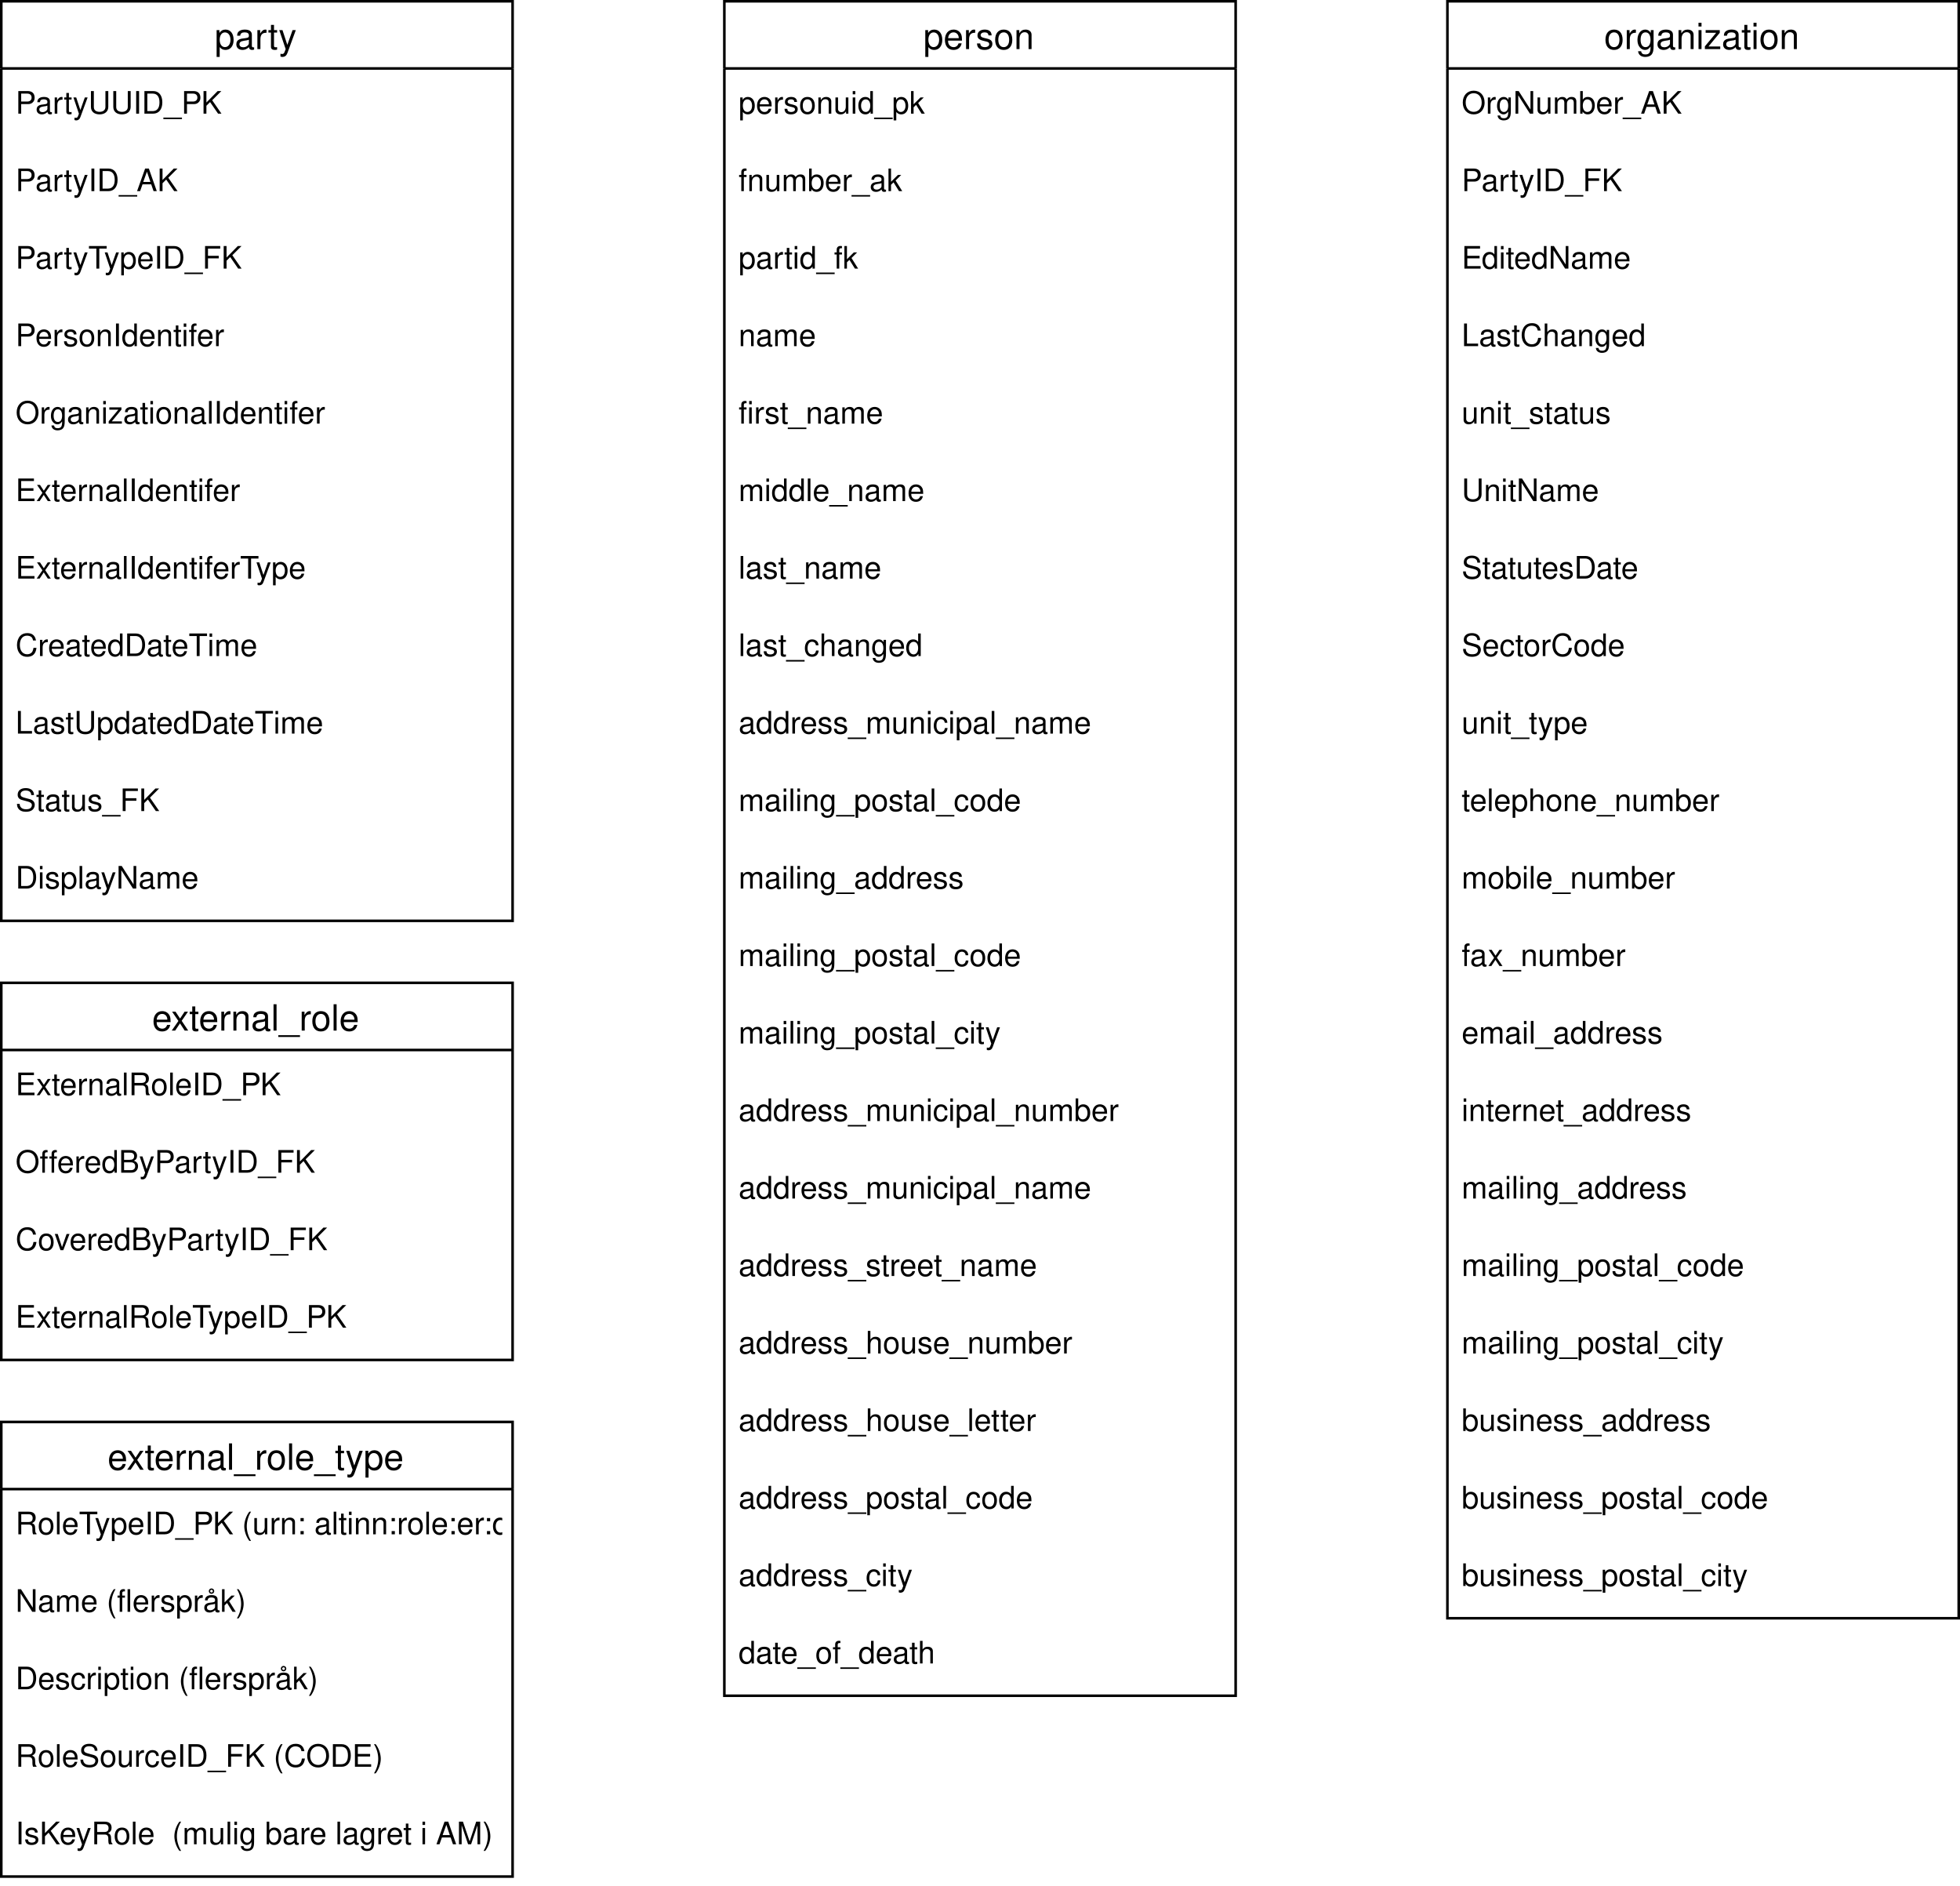
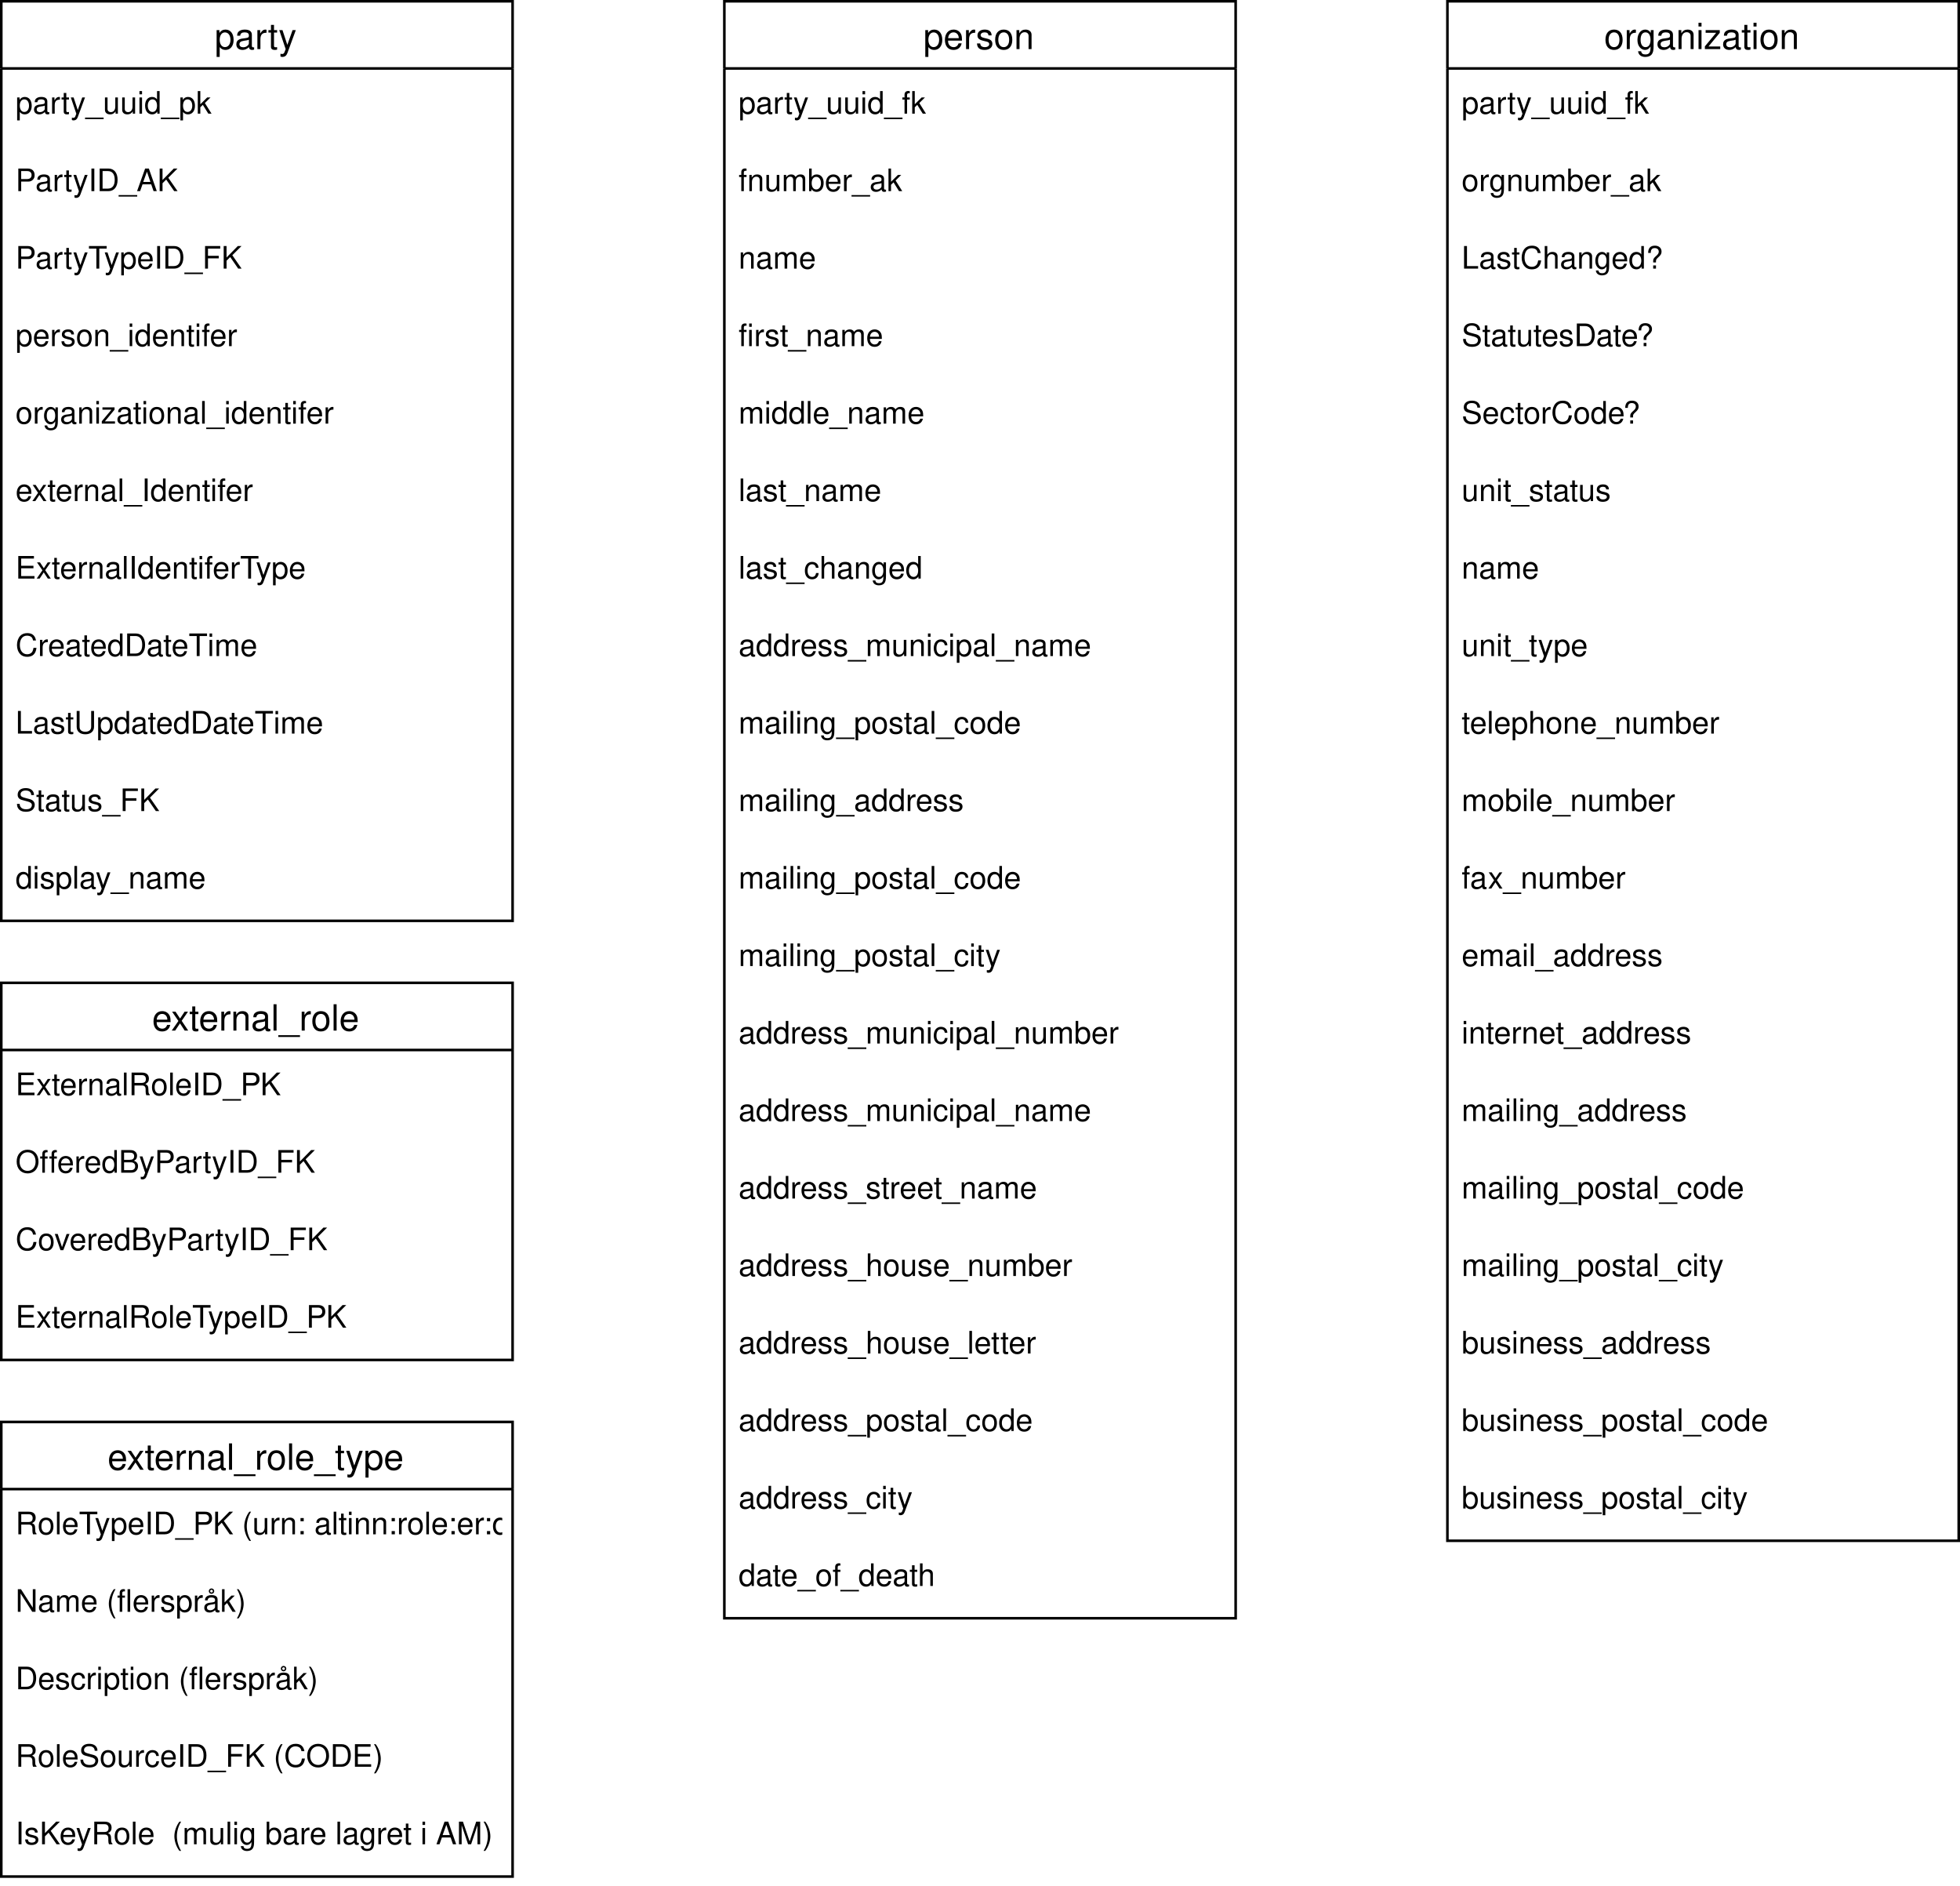
- <svg xmlns="http://www.w3.org/2000/svg" host="65bd71144e" version="1.1" width="759px" height="730px" viewBox="-0.5 -0.5 759 730" content="&lt;mxfile&gt;&lt;diagram id=&quot;9gtNZ8Cywuo6vs4j-QFO&quot; name=&quot;Page-1&quot;&gt;7Z1bb6M6EIB/TaSelyNuIe1jSrp7Vntptd1qHyMXnMSqwcg422R//bHB5DZUhaSykLCUpjBAsP35Mh7PwMiP0s1njvLVd5ZgOvKcZDPyZyPPu/au5bcSbCvBZBxWgiUnSSVy94JH8hdroaOla5Lg4uhEwRgVJD8WxizLcCyOZIhz9np82oLR47vmaImB4DFGFEp/k0SsdLbGzl7+HybLVX1n19FHUlSfrAXFCiXs9UDk3438iDMmqq10E2Gqyq4ul+q6T28c3SWM40y0ucCrLviD6FrnTV4rtjpxYlvnuHglKUWZ3LtdsEw86iOO3I9XhCbf0Jat1R0LgeKXeu92xTj5K89HVB5ypUAe5kID9cKjMx7Vlfo3OS7kOQ91NtwT0Xe0OTrxGypEnRpGKcoL8lymT12YIr4k2S0TgqX6JETJMpPbsfwtzOs8ValyA7kPi1GX7B/MBd4ciHSxfsYsxYLLgnP00UAT1lXcDfX+677CuDe6HawOKotftwWkK+ly99N7jnJDo3yjHlw7AOyDAvv09GU2f/gK+MpMiRIPZy84YpTJUpllrAJOKD0RFTmKSbb8hhcq1cFe8lNnRImYLKwFLWv3iiQJzhQvJpBAz7vKkzOSiTKj41v5kamOnH/Ho7FMUyT33f2+/KjTuYhYJpOJSEkGS/KvWNE/Yug1MvRaM9TQvLAlM+dyZH4zMIlranG1wzU2iCtoxvVrm2OJ7JNF1g7ZtUFk7jUc7R4wL1j2RRadIAs5FFhqbai5rlFsLsB2z5coI3+RICxD1OLriC8wig+ObHcbqXZZcN3BTYyCg2McAKfGOwuvnTLpGIQ3AegijpHAyUx+/SKphdYSmm8Q2hhAUxPbpzyx4M6YupnsKqGG8igLa12UEwGZEN91dtmy6N5Dd2MSHZwTzEiRU7T9gWxja0nMN2kocaFakpezOADLGi1bg9zUIM+0WoYfYrWEA2BFdk2Sef4yzMa4q+69tFrulmQOmC2ydfqM+RxZYj00XNamm5MlH9nCFpZXH62WcCqXDVYz6Y7KsKkSdoaEF2JuifXVOnkDiKWy3Ci2yPpql/SgxkGRbWP9tUV6UOMogcUrlC1xYpn10BTpBXDVBiWJnLkW83SdkZjkiFZNLvJGU2c4EAGwJq79MEt6ATRupYhQWazznBVCEoxZMqBO80J2Ju2SXgBtyjU73RAtt3bcjFond35/ts19CDuTphHPb5gNnLAjYmtHvE4ETRpL5N3aqC2lfdJi7IIxMGlH8aDeYpXPy2cQgUnLig/1l5qhzDDGdsLeCZ1JC0uD6lmjW7F1gQfagV64xmPS5DJ+jyDFQliCHQka9QWDa+E1wcNphAXYaZnVJEA4l6gBlpMIy6wdM5NGlwajp/K9nLPFPMEqdNNCawUtNGlxCSE0dhAeAphZr7DWOPXRsA5f7uwV5n2AV1gI/f3u+fJH5WM01NjIXaXvpVfYBKqfdTDrUCMjuwMzafkMobZ5lxCBk+E6QXcHZtLQGcI1dTVyRENeUu9OzKhz2AQuDK0zIuZFGSlikfXQO6whAvJJIrOdYk9dw25gr1jGYQlcqPA5y6yP3mFNwXM4FoxHdp38lGI/nMMaIvrLkUwMNhj8nOmYSdUDjmMCU5yvZJnXizmWW/+CU0MY+5GyZ0IttG7QjHqAhdDwv0AbS6wbMZPWjwl0GsLK72t4jpYXQjNpAbmGfSNRJvAMC8utGzejvl2u48FB7cSxecCr2mfQM2kRkUPpm/QG7Jdw2eTNqHOX58PZm3VyvpCgUecuz4fTued1QTLlWzK4oe9CcEaD6ny4zLYDZ4NDusMzGkznQ4UTwBuUY9eF8Iw+5ath0MP6WZZzzihsctZLqLUe2vzA+3G9/x7f3YreZYDffljpT8l3wE+939f9XvoKuQ2D4v1igTlObrdD9xo6g53RZ0n5cME1UoVo2Z3FzuhzpRpCJQ97TP0mA9tr9tObyA3ggHek0TSvxlq15kK1ZuK2VWsmH6HWBHBwPGmcztWayzKYqjtRQTK1XWq0/lQVyTRBS/rPQNtw0OtnZ+4U3wO4lWuZc7WgmBc5H0X+aDp+sfx6qf0E0CIww0XMSV4FnliM52I0qggFcMFe9bGPbM3j+mVOzlV0P7uzAPupC9UvXjwg+KX4ircKY72Q4Vyla6kuyI1nmTX5j6Ilx0L9jPybfrds++CCLXf3L78sjx28QdS/+x8=&lt;/diagram&gt;&lt;/mxfile&gt;">
+ <svg xmlns="http://www.w3.org/2000/svg" host="65bd71144e" version="1.1" width="759px" height="730px" viewBox="-0.5 -0.5 759 730" content="&lt;mxfile&gt;&lt;diagram id=&quot;9gtNZ8Cywuo6vs4j-QFO&quot; name=&quot;Page-1&quot;&gt;7Z1bb6M4FMc/TaTuy4pbkvYxJZ3Zatqd0XRG+4hccBKrBiNjpsl8+rWJyaWHqhBGFhKWegkHSGz/bHz897Ez8cN0+5mjfPPIEkwnnpNsJ/5y4nnX3rX8qwy7vWE+ne0Na06Svck9Gp7Ib6yNjraWJMHF2YWCMSpIfm6MWZbhWJzZEOfs9fyyFaPnn5qjNQaGpxhRaP2PJGKjszV1jvZ/MFlv6k92HX0mRfXF2lBsUMJeT0z+3cQPOWNi/yrdhpiqsqvLZX/fp3fOHhLGcSba3ODtb/iFaKnzJu8VO504satzXLySlKJMHt2uWCae9BlHHscbQpMHtGOl+sRCoPilPrrdME5+y+sRladcaZCnudBAvdnZFU/qTv2eHBfymm91Ntw3pke0PbvwARWiTg2jFOUFea7Sp25MEV+T7JYJwVJ9EaJkncnXsXwvzOs87VPlBvIYFqMu2V+YC7w9Meli/YxZigWXBefos4EmrKu4O9PHr8cK497odrA5qSx+3RaQrqTrw1sfOcoXGuU79eDaaQYblbLpRPkLACxzJSo+nL3gkFEmi2WZsT1xQukbU5GjmGTrB7xSyQ6Olu86J8rEZGmtaFW9NyRJcKaAMYEEej7UnpyRTFQ5nd7KH5ns0Pl7OpnKNIXy2D0eyx91ORchy2QyEanQYIn+FSv8ZxC9Rohea4iamjdrCc3pz8wHxL4pYvfLaPHF4mqFa2oQV9CM68cuxxLZJ4usHbJrg8jc64buDvOCZZH0JzJBVrIzsNjaYHNdo9xcwI3xNcrIbyQIyxC1/LryC4zyg32bpIK5IndvyXUjNzdKDnZzd5rcAZzq8iy8dv6kYxDeHKALOUYCJ0v55wdJLbSW0HyD0KYAmhrc/swTC+6C0ZvJRyX0UZ5kYZVFNRaQCfFd55Ati+4jdDcm0cFhQUKKnKJdlCHb2loi802KJS70S/YjOQDLKpetQW5rkBdKlzPvT0iXM0j2qFyuRqpcHur7IKXLw8TMCbRVVqbPmEfIEhugeunCwcF4u7ruqMyqlrBtEV6IEfsm3YGZ1StvALFUlhvFFtlQJUoPdmAU2TY2XGXSg25iBSzeoGyNE8tsgIKkF8B5AJQkciRURGmZkZjkiO6bXOhNFs54IAJgTVyHIVB6AVRLUkSoLNYoZ3KUTKOYJSN6aPZkZ1Kj9AIoUtbsdEO03FpyMylQHoLJbJv7E+yMKpWe3zAaeMOOiJ3t8ToRNKmVeD4cgTe4LZXcZTF2wmhSR/Gg32Kdz/4jiMCksuJD/6VmKDOMsR2wd0JnUmFpcD1rdBtWFnikD9CeBE1KLtOPCFIshCXYcdLHpAAzhdFFNcHTYYQF2AWg0egwOJaoAVaDCMus5UyryY4Pip4qmC9iqyjBaj2ghdYOmknFZQahna44AMxslFFrnPrsrF4T2zXK6FAPesVGQ1/GRhkda/0go4xmMOZPtsmRhxl1R2ZSOpvBWVr1LAr1JK3/yUIbXsDRDYRWRbILXKgFCJbaMKOOGlcg4FgwHqpB3ZiofaBK70EOI/BoDmf2yoyIqKjWjowHWc+GZlIHa1gTOV7V+QKX0aTi1bDyuGpeYrRrVi8AZlLhmsPGJTDF+UaWeT1FYLkNb/njDC4oSNkzoRZaR2hGVS4oJ6/Q1hLrRMxoNNEchqJgFU00vvC9ntBMqiDX8NlIlLCaYWG5deRmdOWV48FO7U247IjnSrvTMxorJB/M79Ib8Wx3P23EaMiQ58PRmw2d7UvQ6CotHw7nnsuCZCpiYXRdXz9wRiOFpIP0Pji75KA7PKNLtHzocAJ4owoX6gnP6D5SDZ3eYbNEzihscjb2pLUf2rw397Q+/ojvYWaoH+D391T8LvneL6NvI909+Fj3BxmA4jZ0il9XK8xxcrurN+se687PF7AzuuGND6MaQlWIlt1F7IzqMA0L8E6fmHrPdfvUHGZgihvADu/Mo2mejbVuTU+3Zu62dWvmf8KtCWDn+KZxOlcll2WwUJ9EBcnU68qj9ReqSBYJWtO/RtqGg0Fv8HdwfE/g/lvFvDhXK4p5kfNJ6E8W0xfLb5DeTwAVgSUuYk7y/XIGi/FSjEYdoQBO2Ktn7BMreVx/7YxzFX5d3lmAw/SF6u+IOyF4X3zBO4WxnshwrtJSugvyxbPMmvxH0Zpjod5G/i4eLdsh7CEoD4/f01edO/myQ//ufw==&lt;/diagram&gt;&lt;/mxfile&gt;">
  <defs>
    <clipPath id="mx-clip-4-31-190-30-0">
      <rect x="4" y="31" width="190" height="30" />
    </clipPath>
    <clipPath id="mx-clip-4-61-190-30-0">
      <rect x="4" y="61" width="190" height="30" />
    </clipPath>
    <clipPath id="mx-clip-4-91-190-30-0">
      <rect x="4" y="91" width="190" height="30" />
    </clipPath>
    <clipPath id="mx-clip-4-121-190-30-0">
      <rect x="4" y="121" width="190" height="30" />
    </clipPath>
    <clipPath id="mx-clip-4-151-190-30-0">
      <rect x="4" y="151" width="190" height="30" />
    </clipPath>
    <clipPath id="mx-clip-4-181-190-30-0">
      <rect x="4" y="181" width="190" height="30" />
    </clipPath>
    <clipPath id="mx-clip-4-211-190-30-0">
      <rect x="4" y="211" width="190" height="30" />
    </clipPath>
    <clipPath id="mx-clip-4-241-190-30-0">
      <rect x="4" y="241" width="190" height="30" />
    </clipPath>
    <clipPath id="mx-clip-4-271-190-30-0">
      <rect x="4" y="271" width="190" height="30" />
    </clipPath>
    <clipPath id="mx-clip-4-301-190-30-0">
      <rect x="4" y="301" width="190" height="30" />
    </clipPath>
    <clipPath id="mx-clip-4-331-190-30-0">
      <rect x="4" y="331" width="190" height="30" />
    </clipPath>
    <clipPath id="mx-clip-284-31-190-30-0">
      <rect x="284" y="31" width="190" height="30" />
    </clipPath>
    <clipPath id="mx-clip-284-61-190-30-0">
      <rect x="284" y="61" width="190" height="30" />
    </clipPath>
    <clipPath id="mx-clip-284-91-190-30-0">
      <rect x="284" y="91" width="190" height="30" />
    </clipPath>
    <clipPath id="mx-clip-284-121-190-30-0">
      <rect x="284" y="121" width="190" height="30" />
    </clipPath>
    <clipPath id="mx-clip-284-151-190-30-0">
      <rect x="284" y="151" width="190" height="30" />
    </clipPath>
    <clipPath id="mx-clip-284-181-190-30-0">
      <rect x="284" y="181" width="190" height="30" />
    </clipPath>
    <clipPath id="mx-clip-284-211-190-30-0">
      <rect x="284" y="211" width="190" height="30" />
    </clipPath>
    <clipPath id="mx-clip-284-241-190-30-0">
      <rect x="284" y="241" width="190" height="30" />
    </clipPath>
    <clipPath id="mx-clip-284-271-190-30-0">
      <rect x="284" y="271" width="190" height="30" />
    </clipPath>
    <clipPath id="mx-clip-284-301-190-30-0">
      <rect x="284" y="301" width="190" height="30" />
    </clipPath>
    <clipPath id="mx-clip-284-331-190-30-0">
      <rect x="284" y="331" width="190" height="30" />
    </clipPath>
    <clipPath id="mx-clip-284-361-190-30-0">
      <rect x="284" y="361" width="190" height="30" />
    </clipPath>
    <clipPath id="mx-clip-284-391-190-30-0">
      <rect x="284" y="391" width="190" height="30" />
    </clipPath>
    <clipPath id="mx-clip-284-421-190-30-0">
      <rect x="284" y="421" width="190" height="30" />
    </clipPath>
    <clipPath id="mx-clip-284-451-190-30-0">
      <rect x="284" y="451" width="190" height="30" />
    </clipPath>
    <clipPath id="mx-clip-284-481-190-30-0">
      <rect x="284" y="481" width="190" height="30" />
    </clipPath>
    <clipPath id="mx-clip-284-511-190-30-0">
      <rect x="284" y="511" width="190" height="30" />
    </clipPath>
    <clipPath id="mx-clip-284-541-190-30-0">
      <rect x="284" y="541" width="190" height="30" />
    </clipPath>
    <clipPath id="mx-clip-284-571-190-30-0">
      <rect x="284" y="571" width="190" height="30" />
    </clipPath>
    <clipPath id="mx-clip-284-601-190-30-0">
      <rect x="284" y="601" width="190" height="30" />
    </clipPath>
-     <clipPath id="mx-clip-284-631-190-30-0">
-       <rect x="284" y="631" width="190" height="30" />
-     </clipPath>
    <clipPath id="mx-clip-564-31-190-30-0">
      <rect x="564" y="31" width="190" height="30" />
    </clipPath>
    <clipPath id="mx-clip-564-61-190-30-0">
      <rect x="564" y="61" width="190" height="30" />
    </clipPath>
    <clipPath id="mx-clip-564-91-190-30-0">
      <rect x="564" y="91" width="190" height="30" />
    </clipPath>
    <clipPath id="mx-clip-564-121-190-30-0">
      <rect x="564" y="121" width="190" height="30" />
    </clipPath>
    <clipPath id="mx-clip-564-151-190-30-0">
      <rect x="564" y="151" width="190" height="30" />
    </clipPath>
    <clipPath id="mx-clip-564-181-190-30-0">
      <rect x="564" y="181" width="190" height="30" />
    </clipPath>
    <clipPath id="mx-clip-564-211-190-30-0">
      <rect x="564" y="211" width="190" height="30" />
    </clipPath>
    <clipPath id="mx-clip-564-241-190-30-0">
      <rect x="564" y="241" width="190" height="30" />
    </clipPath>
    <clipPath id="mx-clip-564-271-190-30-0">
      <rect x="564" y="271" width="190" height="30" />
    </clipPath>
    <clipPath id="mx-clip-564-301-190-30-0">
      <rect x="564" y="301" width="190" height="30" />
    </clipPath>
    <clipPath id="mx-clip-564-331-190-30-0">
      <rect x="564" y="331" width="190" height="30" />
    </clipPath>
    <clipPath id="mx-clip-564-361-190-30-0">
      <rect x="564" y="361" width="190" height="30" />
    </clipPath>
    <clipPath id="mx-clip-564-391-190-30-0">
      <rect x="564" y="391" width="190" height="30" />
    </clipPath>
    <clipPath id="mx-clip-564-421-190-30-0">
      <rect x="564" y="421" width="190" height="30" />
    </clipPath>
    <clipPath id="mx-clip-564-451-190-30-0">
      <rect x="564" y="451" width="190" height="30" />
    </clipPath>
    <clipPath id="mx-clip-564-481-190-30-0">
      <rect x="564" y="481" width="190" height="30" />
    </clipPath>
    <clipPath id="mx-clip-564-511-190-30-0">
      <rect x="564" y="511" width="190" height="30" />
    </clipPath>
    <clipPath id="mx-clip-564-541-190-30-0">
      <rect x="564" y="541" width="190" height="30" />
    </clipPath>
    <clipPath id="mx-clip-564-571-190-30-0">
      <rect x="564" y="571" width="190" height="30" />
-     </clipPath>
-     <clipPath id="mx-clip-564-601-190-30-0">
-       <rect x="564" y="601" width="190" height="30" />
    </clipPath>
    <clipPath id="mx-clip-4-411-190-30-0">
      <rect x="4" y="411" width="190" height="30" />
    </clipPath>
    <clipPath id="mx-clip-4-441-190-30-0">
      <rect x="4" y="441" width="190" height="30" />
    </clipPath>
    <clipPath id="mx-clip-4-471-190-30-0">
      <rect x="4" y="471" width="190" height="30" />
    </clipPath>
    <clipPath id="mx-clip-4-501-190-30-0">
      <rect x="4" y="501" width="190" height="30" />
    </clipPath>
    <clipPath id="mx-clip-4-581-190-30-0">
      <rect x="4" y="581" width="190" height="30" />
    </clipPath>
    <clipPath id="mx-clip-4-611-190-30-0">
      <rect x="4" y="611" width="190" height="30" />
    </clipPath>
    <clipPath id="mx-clip-4-641-190-30-0">
      <rect x="4" y="641" width="190" height="30" />
    </clipPath>
    <clipPath id="mx-clip-4-671-190-30-0">
      <rect x="4" y="671" width="190" height="30" />
    </clipPath>
    <clipPath id="mx-clip-4-701-190-30-0">
      <rect x="4" y="701" width="190" height="30" />
    </clipPath>
  </defs>
  <g>
    <path d="M 0 26 L 0 0 L 198 0 L 198 26" fill="rgb(255, 255, 255)" stroke="rgb(0, 0, 0)" stroke-miterlimit="10" pointer-events="all" />
    <path d="M 0 26 L 0 356 L 198 356 L 198 26" fill="none" stroke="rgb(0, 0, 0)" stroke-miterlimit="10" pointer-events="none" />
    <path d="M 0 26 L 198 26" fill="none" stroke="rgb(0, 0, 0)" stroke-miterlimit="10" pointer-events="none" />
    <g fill="rgb(0, 0, 0)" font-family="Helvetica" pointer-events="none" text-anchor="middle" font-size="14px">
      <text x="98.5" y="18.5">
                party
            </text>
    </g>
    <g fill="rgb(0, 0, 0)" font-family="Helvetica" pointer-events="none" clip-path="url(#mx-clip-4-31-190-30-0)" font-size="12px">
      <text x="5.5" y="43.5">
-                 PartyUUID_PK
+                 party_uuid_pk
            </text>
    </g>
    <g fill="rgb(0, 0, 0)" font-family="Helvetica" pointer-events="none" clip-path="url(#mx-clip-4-61-190-30-0)" font-size="12px">
      <text x="5.5" y="73.5">
                PartyID_AK
            </text>
    </g>
    <g fill="rgb(0, 0, 0)" font-family="Helvetica" pointer-events="none" clip-path="url(#mx-clip-4-91-190-30-0)" font-size="12px">
      <text x="5.5" y="103.5">
                PartyTypeID_FK
            </text>
    </g>
    <g fill="rgb(0, 0, 0)" font-family="Helvetica" pointer-events="none" clip-path="url(#mx-clip-4-121-190-30-0)" font-size="12px">
      <text x="5.5" y="133.5">
-                 PersonIdentifer
+                 person_identifer
            </text>
    </g>
    <g fill="rgb(0, 0, 0)" font-family="Helvetica" pointer-events="none" clip-path="url(#mx-clip-4-151-190-30-0)" font-size="12px">
      <text x="5.5" y="163.5">
-                 OrganizationalIdentifer
+                 organizational_identifer
            </text>
    </g>
    <g fill="rgb(0, 0, 0)" font-family="Helvetica" pointer-events="none" clip-path="url(#mx-clip-4-181-190-30-0)" font-size="12px">
      <text x="5.5" y="193.5">
-                 ExternalIdentifer
+                 external_Identifer
            </text>
    </g>
    <g fill="rgb(0, 0, 0)" font-family="Helvetica" pointer-events="none" clip-path="url(#mx-clip-4-211-190-30-0)" font-size="12px">
      <text x="5.5" y="223.5">
                ExternalIdentiferType
            </text>
    </g>
    <g fill="rgb(0, 0, 0)" font-family="Helvetica" pointer-events="none" clip-path="url(#mx-clip-4-241-190-30-0)" font-size="12px">
      <text x="5.5" y="253.5">
                CreatedDateTime
            </text>
    </g>
    <g fill="rgb(0, 0, 0)" font-family="Helvetica" pointer-events="none" clip-path="url(#mx-clip-4-271-190-30-0)" font-size="12px">
      <text x="5.5" y="283.5">
                LastUpdatedDateTime
            </text>
    </g>
    <g fill="rgb(0, 0, 0)" font-family="Helvetica" pointer-events="none" clip-path="url(#mx-clip-4-301-190-30-0)" font-size="12px">
      <text x="5.5" y="313.5">
                Status_FK
            </text>
    </g>
    <g fill="rgb(0, 0, 0)" font-family="Helvetica" pointer-events="none" clip-path="url(#mx-clip-4-331-190-30-0)" font-size="12px">
      <text x="5.5" y="343.5">
-                 DisplayName
+                 display_name
            </text>
    </g>
    <path d="M 280 26 L 280 0 L 478 0 L 478 26" fill="rgb(255, 255, 255)" stroke="rgb(0, 0, 0)" stroke-miterlimit="10" pointer-events="none" />
-     <path d="M 280 26 L 280 656 L 478 656 L 478 26" fill="none" stroke="rgb(0, 0, 0)" stroke-miterlimit="10" pointer-events="none" />
+     <path d="M 280 26 L 280 626 L 478 626 L 478 26" fill="none" stroke="rgb(0, 0, 0)" stroke-miterlimit="10" pointer-events="none" />
    <path d="M 280 26 L 478 26" fill="none" stroke="rgb(0, 0, 0)" stroke-miterlimit="10" pointer-events="none" />
    <g fill="rgb(0, 0, 0)" font-family="Helvetica" pointer-events="none" text-anchor="middle" font-size="14px">
      <text x="378.5" y="18.5">
                person
            </text>
    </g>
    <g fill="rgb(0, 0, 0)" font-family="Helvetica" pointer-events="none" clip-path="url(#mx-clip-284-31-190-30-0)" font-size="12px">
      <text x="285.5" y="43.5">
-                 personuid_pk
+                 party_uuid_fk
            </text>
    </g>
    <g fill="rgb(0, 0, 0)" font-family="Helvetica" pointer-events="none" clip-path="url(#mx-clip-284-61-190-30-0)" font-size="12px">
      <text x="285.5" y="73.5">
                fnumber_ak
            </text>
    </g>
    <g fill="rgb(0, 0, 0)" font-family="Helvetica" pointer-events="none" clip-path="url(#mx-clip-284-91-190-30-0)" font-size="12px">
      <text x="285.5" y="103.5">
-                 partid_fk
+                 name
            </text>
    </g>
    <g fill="rgb(0, 0, 0)" font-family="Helvetica" pointer-events="none" clip-path="url(#mx-clip-284-121-190-30-0)" font-size="12px">
      <text x="285.5" y="133.5">
-                 name
+                 first_name
            </text>
    </g>
    <g fill="rgb(0, 0, 0)" font-family="Helvetica" pointer-events="none" clip-path="url(#mx-clip-284-151-190-30-0)" font-size="12px">
      <text x="285.5" y="163.5">
-                 first_name
+                 middle_name
            </text>
    </g>
    <g fill="rgb(0, 0, 0)" font-family="Helvetica" pointer-events="none" clip-path="url(#mx-clip-284-181-190-30-0)" font-size="12px">
      <text x="285.5" y="193.5">
-                 middle_name
+                 last_name
            </text>
    </g>
    <g fill="rgb(0, 0, 0)" font-family="Helvetica" pointer-events="none" clip-path="url(#mx-clip-284-211-190-30-0)" font-size="12px">
      <text x="285.5" y="223.5">
-                 last_name
+                 last_changed
            </text>
    </g>
    <g fill="rgb(0, 0, 0)" font-family="Helvetica" pointer-events="none" clip-path="url(#mx-clip-284-241-190-30-0)" font-size="12px">
      <text x="285.5" y="253.5">
-                 last_changed
+                 address_municipal_name
            </text>
    </g>
    <g fill="rgb(0, 0, 0)" font-family="Helvetica" pointer-events="none" clip-path="url(#mx-clip-284-271-190-30-0)" font-size="12px">
      <text x="285.5" y="283.5">
-                 address_municipal_name
+                 mailing_postal_code
            </text>
    </g>
    <g fill="rgb(0, 0, 0)" font-family="Helvetica" pointer-events="none" clip-path="url(#mx-clip-284-301-190-30-0)" font-size="12px">
      <text x="285.5" y="313.5">
-                 mailing_postal_code
+                 mailing_address
            </text>
    </g>
    <g fill="rgb(0, 0, 0)" font-family="Helvetica" pointer-events="none" clip-path="url(#mx-clip-284-331-190-30-0)" font-size="12px">
      <text x="285.5" y="343.5">
-                 mailing_address
+                 mailing_postal_code
            </text>
    </g>
    <g fill="rgb(0, 0, 0)" font-family="Helvetica" pointer-events="none" clip-path="url(#mx-clip-284-361-190-30-0)" font-size="12px">
      <text x="285.5" y="373.5">
-                 mailing_postal_code
+                 mailing_postal_city
            </text>
    </g>
    <g fill="rgb(0, 0, 0)" font-family="Helvetica" pointer-events="none" clip-path="url(#mx-clip-284-391-190-30-0)" font-size="12px">
      <text x="285.5" y="403.5">
-                 mailing_postal_city
+                 address_municipal_number
            </text>
    </g>
    <g fill="rgb(0, 0, 0)" font-family="Helvetica" pointer-events="none" clip-path="url(#mx-clip-284-421-190-30-0)" font-size="12px">
      <text x="285.5" y="433.5">
-                 address_municipal_number
+                 address_municipal_name
            </text>
    </g>
    <g fill="rgb(0, 0, 0)" font-family="Helvetica" pointer-events="none" clip-path="url(#mx-clip-284-451-190-30-0)" font-size="12px">
      <text x="285.5" y="463.5">
-                 address_municipal_name
+                 address_street_name
            </text>
    </g>
    <g fill="rgb(0, 0, 0)" font-family="Helvetica" pointer-events="none" clip-path="url(#mx-clip-284-481-190-30-0)" font-size="12px">
      <text x="285.5" y="493.5">
-                 address_street_name
+                 address_house_number
            </text>
    </g>
    <g fill="rgb(0, 0, 0)" font-family="Helvetica" pointer-events="none" clip-path="url(#mx-clip-284-511-190-30-0)" font-size="12px">
      <text x="285.5" y="523.5">
-                 address_house_number
+                 address_house_letter
            </text>
    </g>
    <g fill="rgb(0, 0, 0)" font-family="Helvetica" pointer-events="none" clip-path="url(#mx-clip-284-541-190-30-0)" font-size="12px">
      <text x="285.5" y="553.5">
-                 address_house_letter
+                 address_postal_code
            </text>
    </g>
    <g fill="rgb(0, 0, 0)" font-family="Helvetica" pointer-events="none" clip-path="url(#mx-clip-284-571-190-30-0)" font-size="12px">
      <text x="285.5" y="583.5">
-                 address_postal_code
+                 address_city
            </text>
    </g>
    <g fill="rgb(0, 0, 0)" font-family="Helvetica" pointer-events="none" clip-path="url(#mx-clip-284-601-190-30-0)" font-size="12px">
      <text x="285.5" y="613.5">
-                 address_city
-             </text>
-     </g>
-     <g fill="rgb(0, 0, 0)" font-family="Helvetica" pointer-events="none" clip-path="url(#mx-clip-284-631-190-30-0)" font-size="12px">
-       <text x="285.5" y="643.5">
                date_of_death
            </text>
    </g>
    <path d="M 560 26 L 560 0 L 758 0 L 758 26" fill="rgb(255, 255, 255)" stroke="rgb(0, 0, 0)" stroke-miterlimit="10" pointer-events="none" />
-     <path d="M 560 26 L 560 626 L 758 626 L 758 26" fill="none" stroke="rgb(0, 0, 0)" stroke-miterlimit="10" pointer-events="none" />
+     <path d="M 560 26 L 560 596 L 758 596 L 758 26" fill="none" stroke="rgb(0, 0, 0)" stroke-miterlimit="10" pointer-events="none" />
    <path d="M 560 26 L 758 26" fill="none" stroke="rgb(0, 0, 0)" stroke-miterlimit="10" pointer-events="none" />
    <g fill="rgb(0, 0, 0)" font-family="Helvetica" pointer-events="none" text-anchor="middle" font-size="14px">
      <text x="658.5" y="18.5">
                organization
            </text>
    </g>
    <g fill="rgb(0, 0, 0)" font-family="Helvetica" pointer-events="none" clip-path="url(#mx-clip-564-31-190-30-0)" font-size="12px">
      <text x="565.5" y="43.5">
-                 OrgNumber_AK
+                 party_uuid_fk
            </text>
    </g>
    <g fill="rgb(0, 0, 0)" font-family="Helvetica" pointer-events="none" clip-path="url(#mx-clip-564-61-190-30-0)" font-size="12px">
      <text x="565.5" y="73.5">
-                 PartyID_FK
+                 orgnumber_ak
            </text>
    </g>
    <g fill="rgb(0, 0, 0)" font-family="Helvetica" pointer-events="none" clip-path="url(#mx-clip-564-91-190-30-0)" font-size="12px">
      <text x="565.5" y="103.5">
-                 EditedName
+                 LastChanged?
            </text>
    </g>
    <g fill="rgb(0, 0, 0)" font-family="Helvetica" pointer-events="none" clip-path="url(#mx-clip-564-121-190-30-0)" font-size="12px">
      <text x="565.5" y="133.5">
-                 LastChanged
+                 StatutesDate?
            </text>
    </g>
    <g fill="rgb(0, 0, 0)" font-family="Helvetica" pointer-events="none" clip-path="url(#mx-clip-564-151-190-30-0)" font-size="12px">
      <text x="565.5" y="163.5">
-                 unit_status
+                 SectorCode?
            </text>
    </g>
    <g fill="rgb(0, 0, 0)" font-family="Helvetica" pointer-events="none" clip-path="url(#mx-clip-564-181-190-30-0)" font-size="12px">
      <text x="565.5" y="193.5">
-                 UnitName
+                 unit_status
            </text>
    </g>
    <g fill="rgb(0, 0, 0)" font-family="Helvetica" pointer-events="none" clip-path="url(#mx-clip-564-211-190-30-0)" font-size="12px">
      <text x="565.5" y="223.5">
-                 StatutesDate
+                 name
            </text>
    </g>
    <g fill="rgb(0, 0, 0)" font-family="Helvetica" pointer-events="none" clip-path="url(#mx-clip-564-241-190-30-0)" font-size="12px">
      <text x="565.5" y="253.5">
-                 SectorCode
+                 unit_type
            </text>
    </g>
    <g fill="rgb(0, 0, 0)" font-family="Helvetica" pointer-events="none" clip-path="url(#mx-clip-564-271-190-30-0)" font-size="12px">
      <text x="565.5" y="283.5">
-                 unit_type
+                 telephone_number
            </text>
    </g>
    <g fill="rgb(0, 0, 0)" font-family="Helvetica" pointer-events="none" clip-path="url(#mx-clip-564-301-190-30-0)" font-size="12px">
      <text x="565.5" y="313.5">
-                 telephone_number
+                 mobile_number
            </text>
    </g>
    <g fill="rgb(0, 0, 0)" font-family="Helvetica" pointer-events="none" clip-path="url(#mx-clip-564-331-190-30-0)" font-size="12px">
      <text x="565.5" y="343.5">
-                 mobile_number
+                 fax_number
            </text>
    </g>
    <g fill="rgb(0, 0, 0)" font-family="Helvetica" pointer-events="none" clip-path="url(#mx-clip-564-361-190-30-0)" font-size="12px">
      <text x="565.5" y="373.5">
-                 fax_number
+                 email_address
            </text>
    </g>
    <g fill="rgb(0, 0, 0)" font-family="Helvetica" pointer-events="none" clip-path="url(#mx-clip-564-391-190-30-0)" font-size="12px">
      <text x="565.5" y="403.5">
-                 email_address
+                 internet_address
            </text>
    </g>
    <g fill="rgb(0, 0, 0)" font-family="Helvetica" pointer-events="none" clip-path="url(#mx-clip-564-421-190-30-0)" font-size="12px">
      <text x="565.5" y="433.5">
-                 internet_address
+                 mailing_address
            </text>
    </g>
    <g fill="rgb(0, 0, 0)" font-family="Helvetica" pointer-events="none" clip-path="url(#mx-clip-564-451-190-30-0)" font-size="12px">
      <text x="565.5" y="463.5">
-                 mailing_address
+                 mailing_postal_code
            </text>
    </g>
    <g fill="rgb(0, 0, 0)" font-family="Helvetica" pointer-events="none" clip-path="url(#mx-clip-564-481-190-30-0)" font-size="12px">
      <text x="565.5" y="493.5">
-                 mailing_postal_code
+                 mailing_postal_city
            </text>
    </g>
    <g fill="rgb(0, 0, 0)" font-family="Helvetica" pointer-events="none" clip-path="url(#mx-clip-564-511-190-30-0)" font-size="12px">
      <text x="565.5" y="523.5">
-                 mailing_postal_city
+                 business_address
            </text>
    </g>
    <g fill="rgb(0, 0, 0)" font-family="Helvetica" pointer-events="none" clip-path="url(#mx-clip-564-541-190-30-0)" font-size="12px">
      <text x="565.5" y="553.5">
-                 business_address
+                 business_postal_code
            </text>
    </g>
    <g fill="rgb(0, 0, 0)" font-family="Helvetica" pointer-events="none" clip-path="url(#mx-clip-564-571-190-30-0)" font-size="12px">
      <text x="565.5" y="583.5">
-                 business_postal_code
-             </text>
-     </g>
-     <g fill="rgb(0, 0, 0)" font-family="Helvetica" pointer-events="none" clip-path="url(#mx-clip-564-601-190-30-0)" font-size="12px">
-       <text x="565.5" y="613.5">
                business_postal_city
            </text>
    </g>
    <path d="M 0 406 L 0 380 L 198 380 L 198 406" fill="rgb(255, 255, 255)" stroke="rgb(0, 0, 0)" stroke-miterlimit="10" pointer-events="none" />
    <path d="M 0 406 L 0 526 L 198 526 L 198 406" fill="none" stroke="rgb(0, 0, 0)" stroke-miterlimit="10" pointer-events="none" />
    <path d="M 0 406 L 198 406" fill="none" stroke="rgb(0, 0, 0)" stroke-miterlimit="10" pointer-events="none" />
    <g fill="rgb(0, 0, 0)" font-family="Helvetica" pointer-events="none" text-anchor="middle" font-size="14px">
      <text x="98.5" y="398.5">
                external_role
            </text>
    </g>
    <g fill="rgb(0, 0, 0)" font-family="Helvetica" pointer-events="none" clip-path="url(#mx-clip-4-411-190-30-0)" font-size="12px">
      <text x="5.5" y="423.5">
                ExternalRoleID_PK
            </text>
    </g>
    <g fill="rgb(0, 0, 0)" font-family="Helvetica" pointer-events="none" clip-path="url(#mx-clip-4-441-190-30-0)" font-size="12px">
      <text x="5.5" y="453.5">
                OfferedByPartyID_FK
            </text>
    </g>
    <g fill="rgb(0, 0, 0)" font-family="Helvetica" pointer-events="none" clip-path="url(#mx-clip-4-471-190-30-0)" font-size="12px">
      <text x="5.5" y="483.5">
                CoveredByPartyID_FK
            </text>
    </g>
    <g fill="rgb(0, 0, 0)" font-family="Helvetica" pointer-events="none" clip-path="url(#mx-clip-4-501-190-30-0)" font-size="12px">
      <text x="5.5" y="513.5">
                ExternalRoleTypeID_PK
            </text>
    </g>
    <path d="M 0 576 L 0 550 L 198 550 L 198 576" fill="rgb(255, 255, 255)" stroke="rgb(0, 0, 0)" stroke-miterlimit="10" pointer-events="none" />
    <path d="M 0 576 L 0 726 L 198 726 L 198 576" fill="none" stroke="rgb(0, 0, 0)" stroke-miterlimit="10" pointer-events="none" />
    <path d="M 0 576 L 198 576" fill="none" stroke="rgb(0, 0, 0)" stroke-miterlimit="10" pointer-events="none" />
    <g fill="rgb(0, 0, 0)" font-family="Helvetica" pointer-events="none" text-anchor="middle" font-size="14px">
      <text x="98.5" y="568.5">
                external_role_type
            </text>
    </g>
    <g fill="rgb(0, 0, 0)" font-family="Helvetica" pointer-events="none" clip-path="url(#mx-clip-4-581-190-30-0)" font-size="12px">
      <text x="5.5" y="593.5">
                RoleTypeID_PK (urn: altinn:role:er:dagl)
            </text>
    </g>
    <g fill="rgb(0, 0, 0)" font-family="Helvetica" pointer-events="none" clip-path="url(#mx-clip-4-611-190-30-0)" font-size="12px">
      <text x="5.5" y="623.5">
                Name (flerspråk)
            </text>
    </g>
    <g fill="rgb(0, 0, 0)" font-family="Helvetica" pointer-events="none" clip-path="url(#mx-clip-4-641-190-30-0)" font-size="12px">
      <text x="5.5" y="653.5">
                Description (flerspråk)
            </text>
    </g>
    <g fill="rgb(0, 0, 0)" font-family="Helvetica" pointer-events="none" clip-path="url(#mx-clip-4-671-190-30-0)" font-size="12px">
      <text x="5.5" y="683.5">
                RoleSourceID_FK (CODE)
            </text>
    </g>
    <g fill="rgb(0, 0, 0)" font-family="Helvetica" pointer-events="none" clip-path="url(#mx-clip-4-701-190-30-0)" font-size="12px">
      <text x="5.5" y="713.5">
                IsKeyRole  (mulig bare lagret i AM)
            </text>
    </g>
  </g>
</svg>
